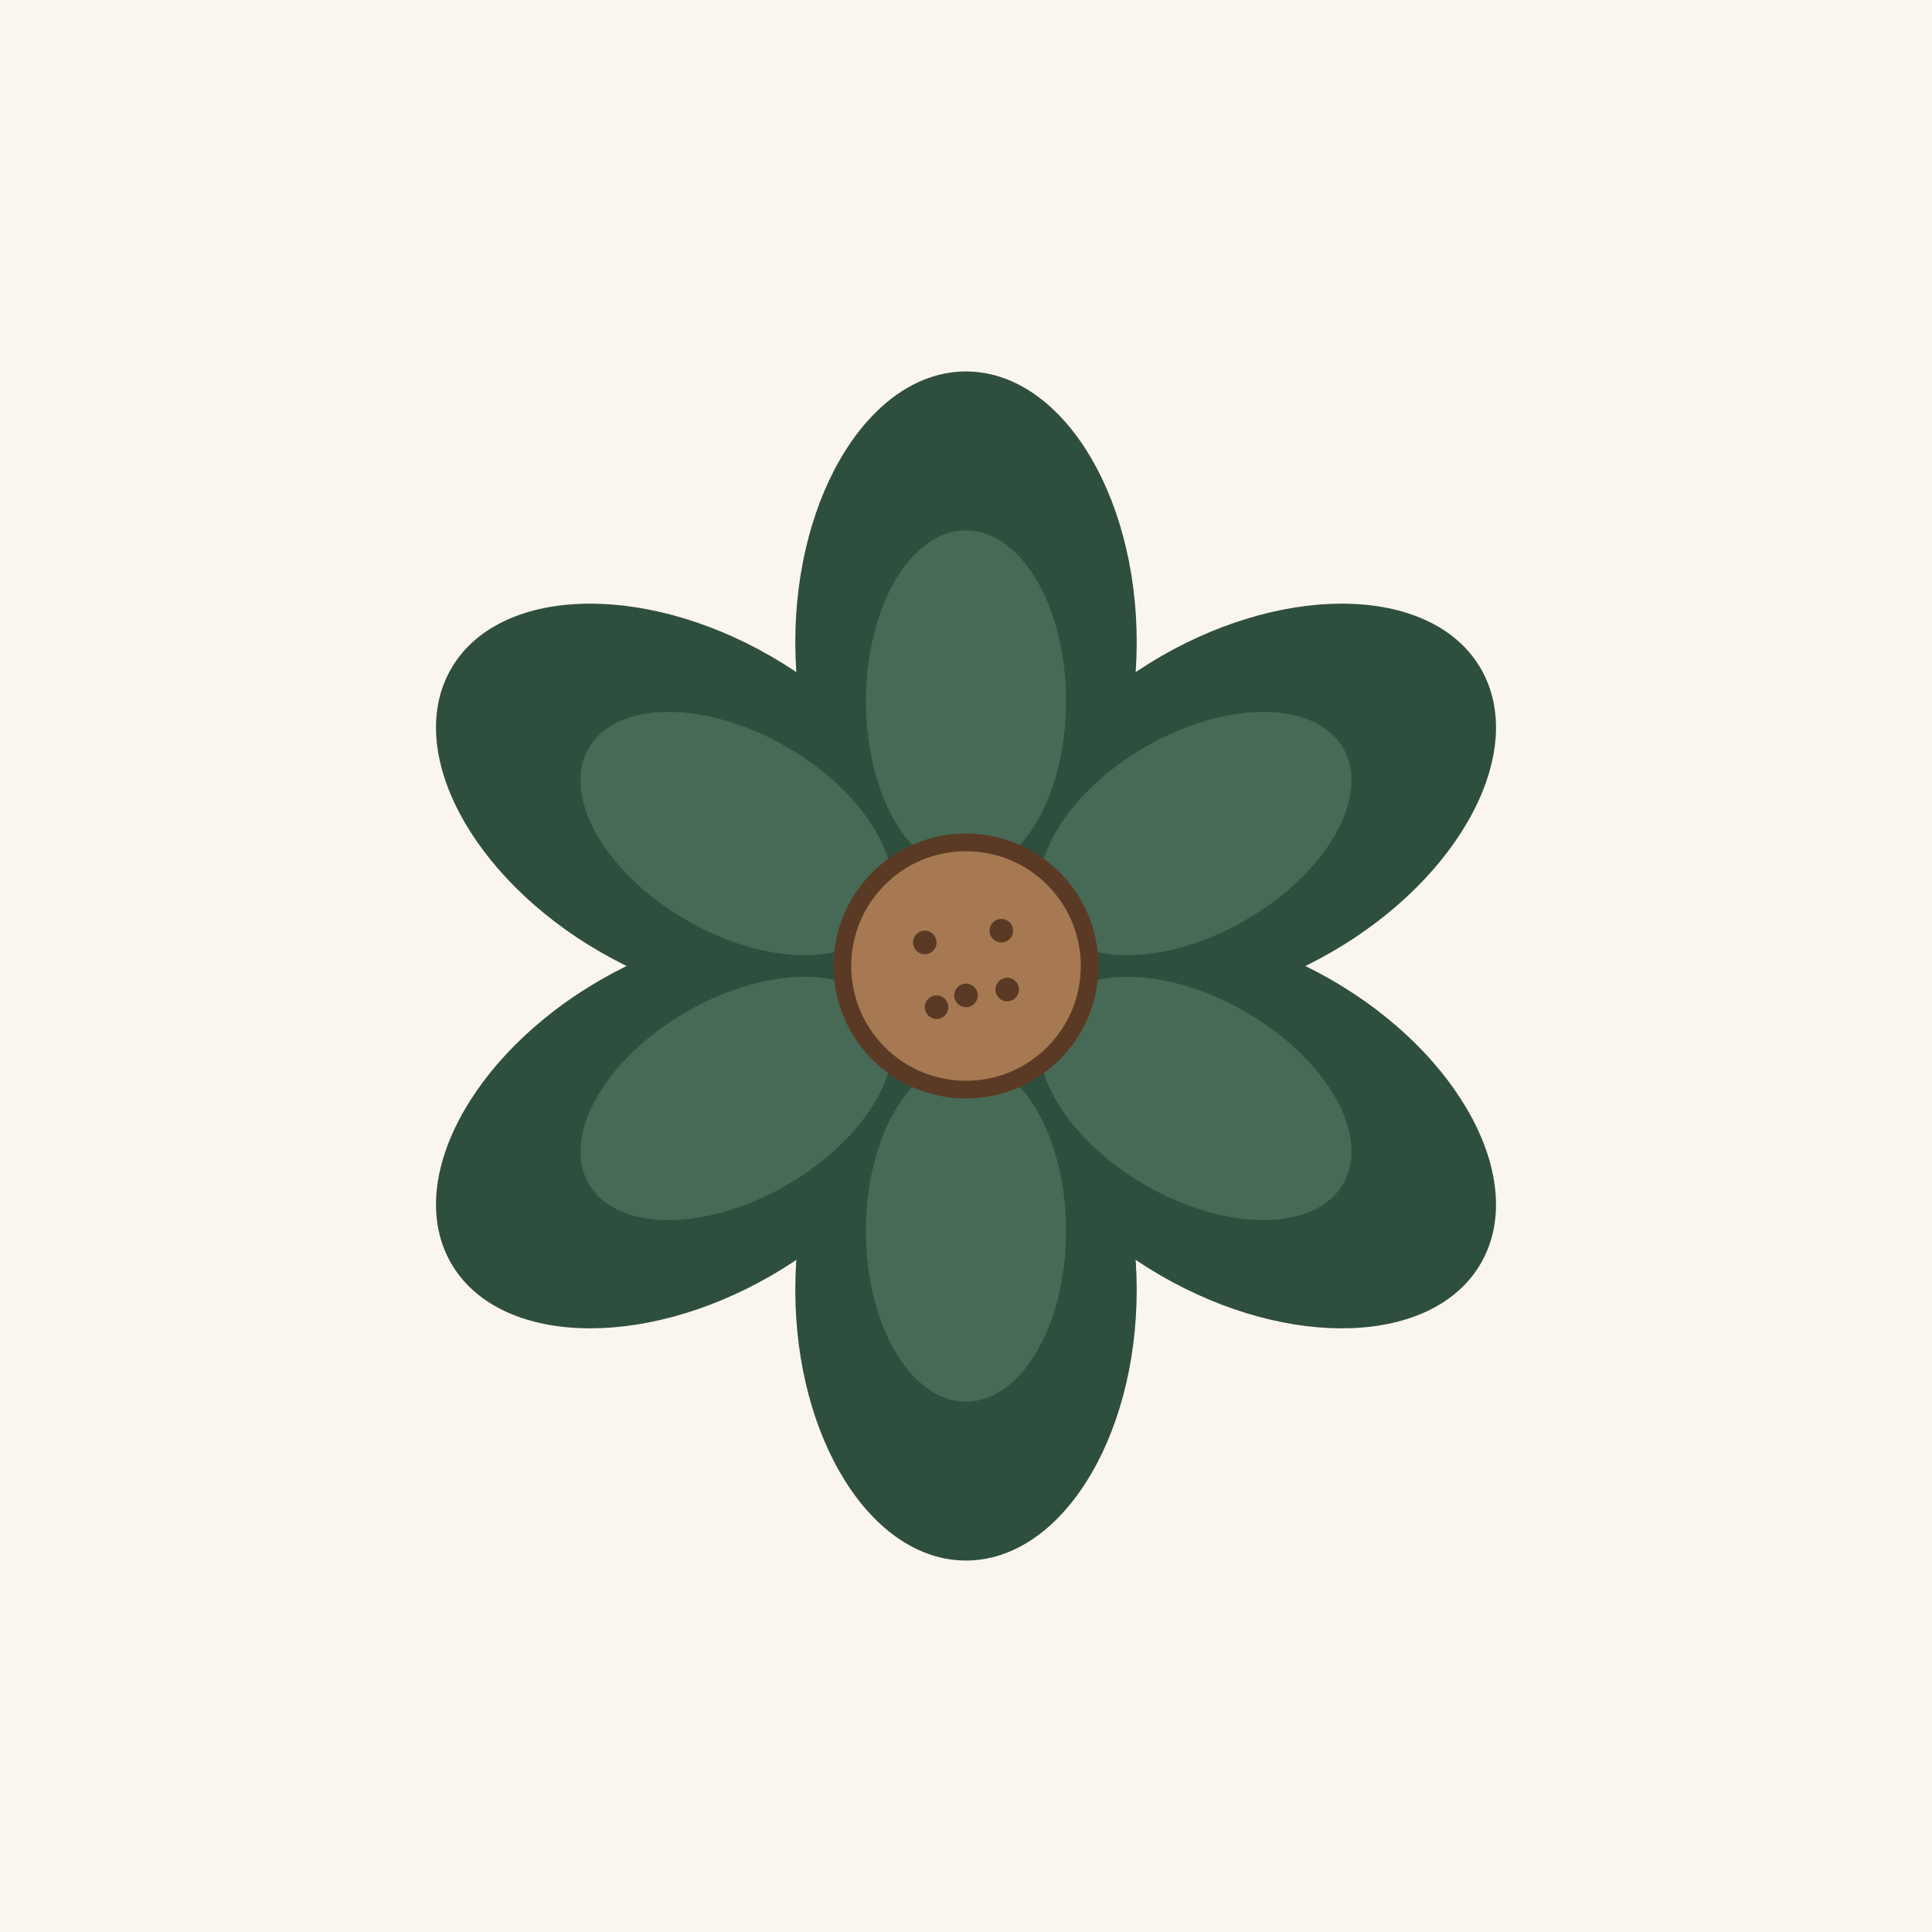
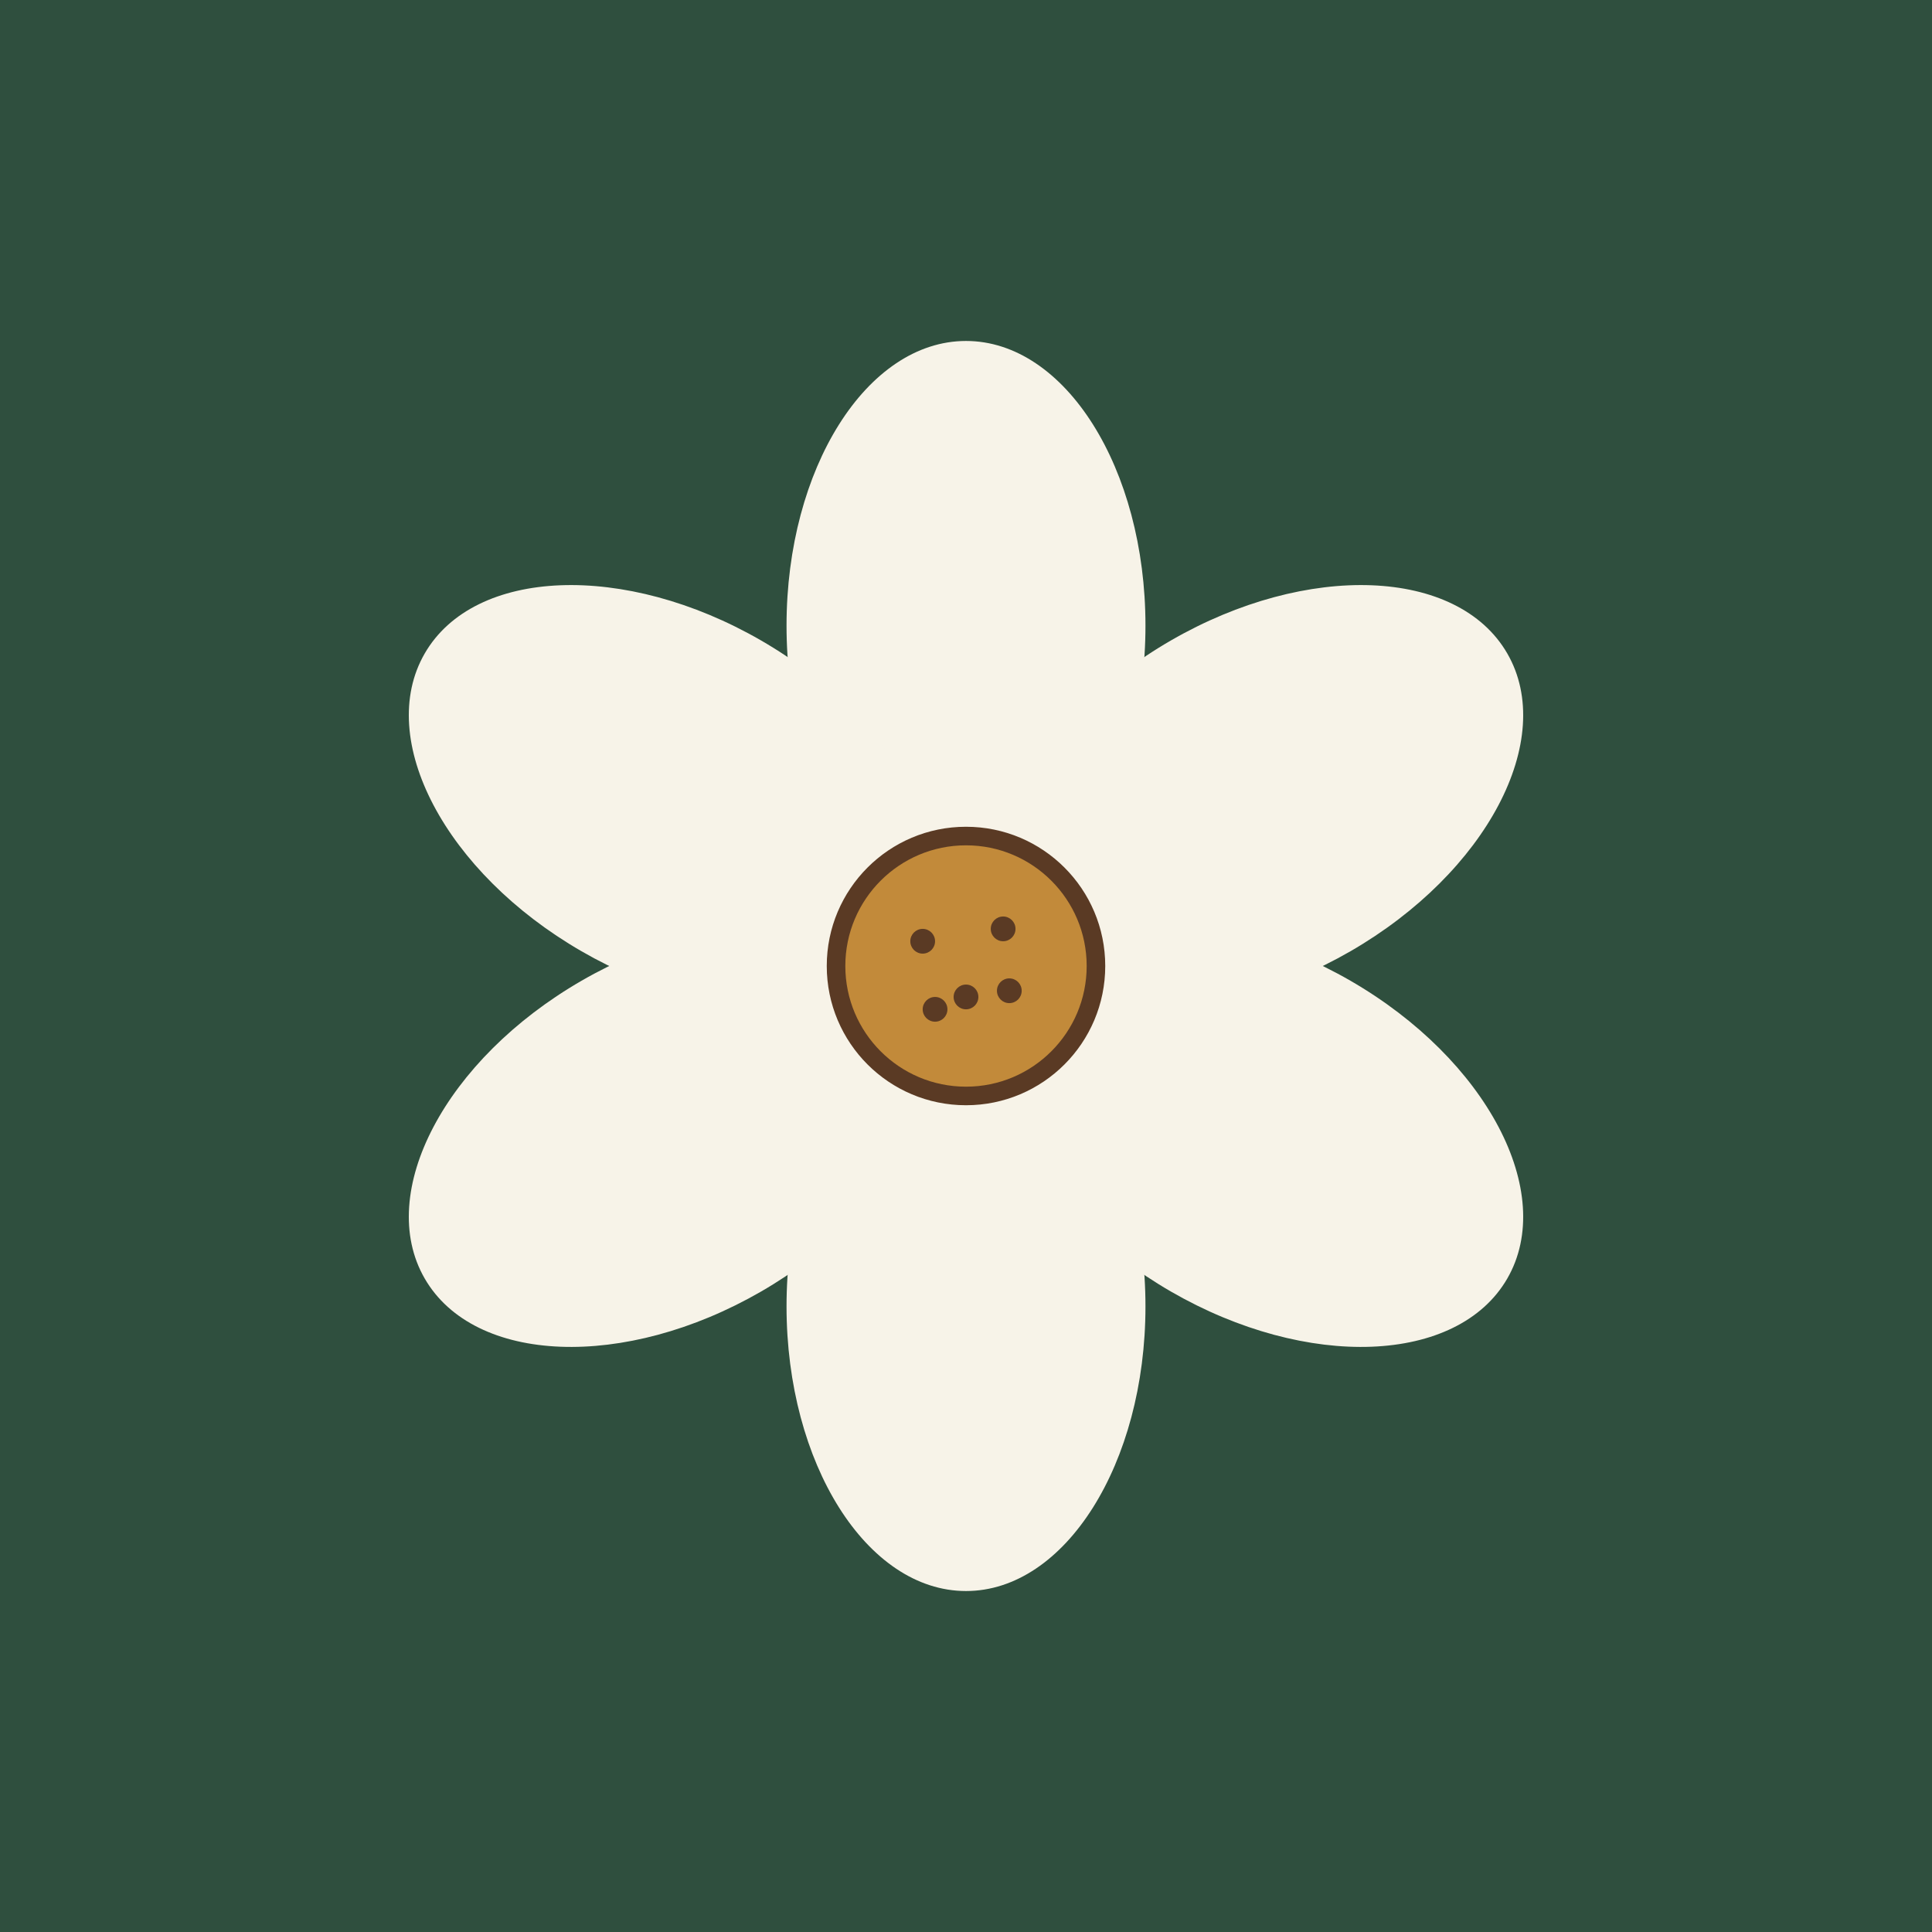
- <svg xmlns="http://www.w3.org/2000/svg" viewBox="0 0 512 512">
-   <rect width="512" height="512" fill="#fbf6ed" />
-   <g transform="translate(256 256) scale(0.78)">
-     <g fill="#2F4F3E">
+ <svg xmlns="http://www.w3.org/2000/svg" viewBox="0 0 512 512" role="img" aria-label="Flora Mibaso">
+   <rect width="512" height="512" fill="#2F4F3E" />
+   <g transform="translate(256 256) scale(0.82)">
+     <g fill="#F7F3E8">
      <ellipse cx="0" cy="-110" rx="58" ry="92" />
      <g transform="rotate(60)">
        <ellipse cx="0" cy="-110" rx="58" ry="92" />
      </g>
      <g transform="rotate(120)">
        <ellipse cx="0" cy="-110" rx="58" ry="92" />
      </g>
      <g transform="rotate(180)">
        <ellipse cx="0" cy="-110" rx="58" ry="92" />
      </g>
      <g transform="rotate(240)">
        <ellipse cx="0" cy="-110" rx="58" ry="92" />
      </g>
      <g transform="rotate(300)">
        <ellipse cx="0" cy="-110" rx="58" ry="92" />
      </g>
    </g>
-     <g fill="#5A8068" opacity="0.55">
-       <ellipse cx="0" cy="-90" rx="34" ry="58" />
-       <g transform="rotate(60)">
-         <ellipse cx="0" cy="-90" rx="34" ry="58" />
-       </g>
-       <g transform="rotate(120)">
-         <ellipse cx="0" cy="-90" rx="34" ry="58" />
-       </g>
-       <g transform="rotate(180)">
-         <ellipse cx="0" cy="-90" rx="34" ry="58" />
-       </g>
-       <g transform="rotate(240)">
-         <ellipse cx="0" cy="-90" rx="34" ry="58" />
-       </g>
-       <g transform="rotate(300)">
-         <ellipse cx="0" cy="-90" rx="34" ry="58" />
-       </g>
-     </g>
-     <circle r="42" fill="#a67952" />
+     <circle r="42" fill="#C28A3A" />
    <circle r="42" fill="none" stroke="#5a3a24" stroke-width="6" />
    <g fill="#5a3a24">
      <circle cx="-14" cy="-8" r="4" />
      <circle cx="12" cy="-12" r="4" />
      <circle cx="0" cy="10" r="4" />
      <circle cx="-10" cy="14" r="4" />
      <circle cx="14" cy="8" r="4" />
    </g>
  </g>
</svg>
